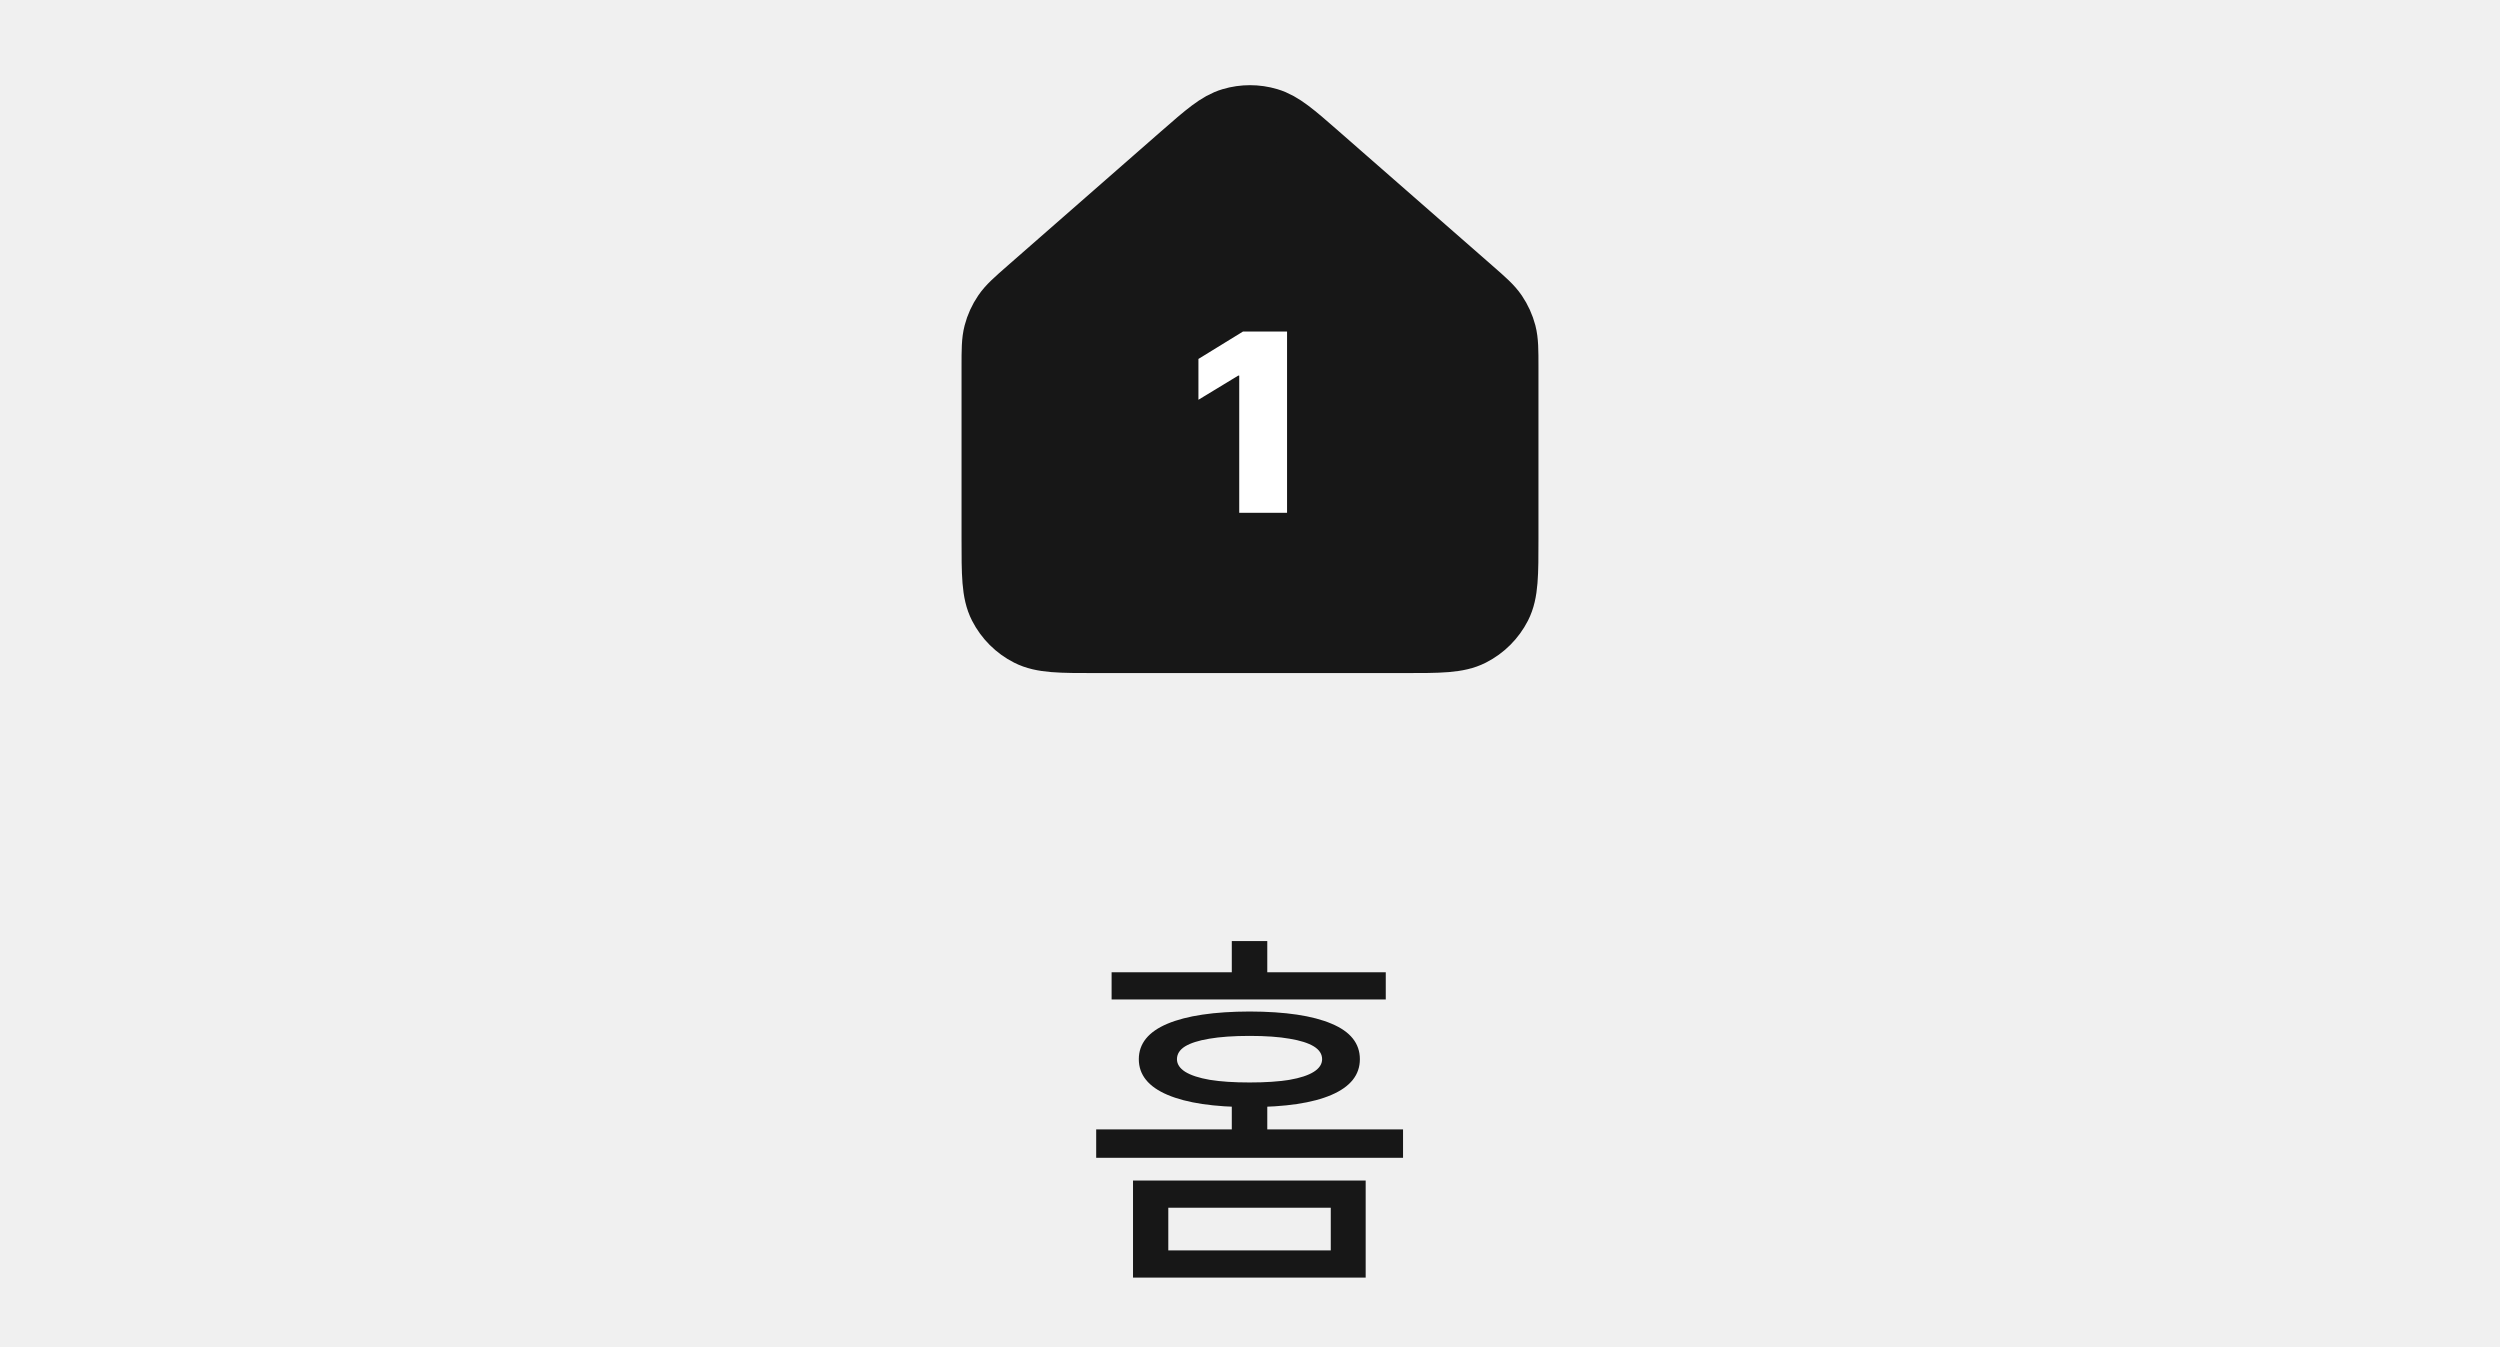
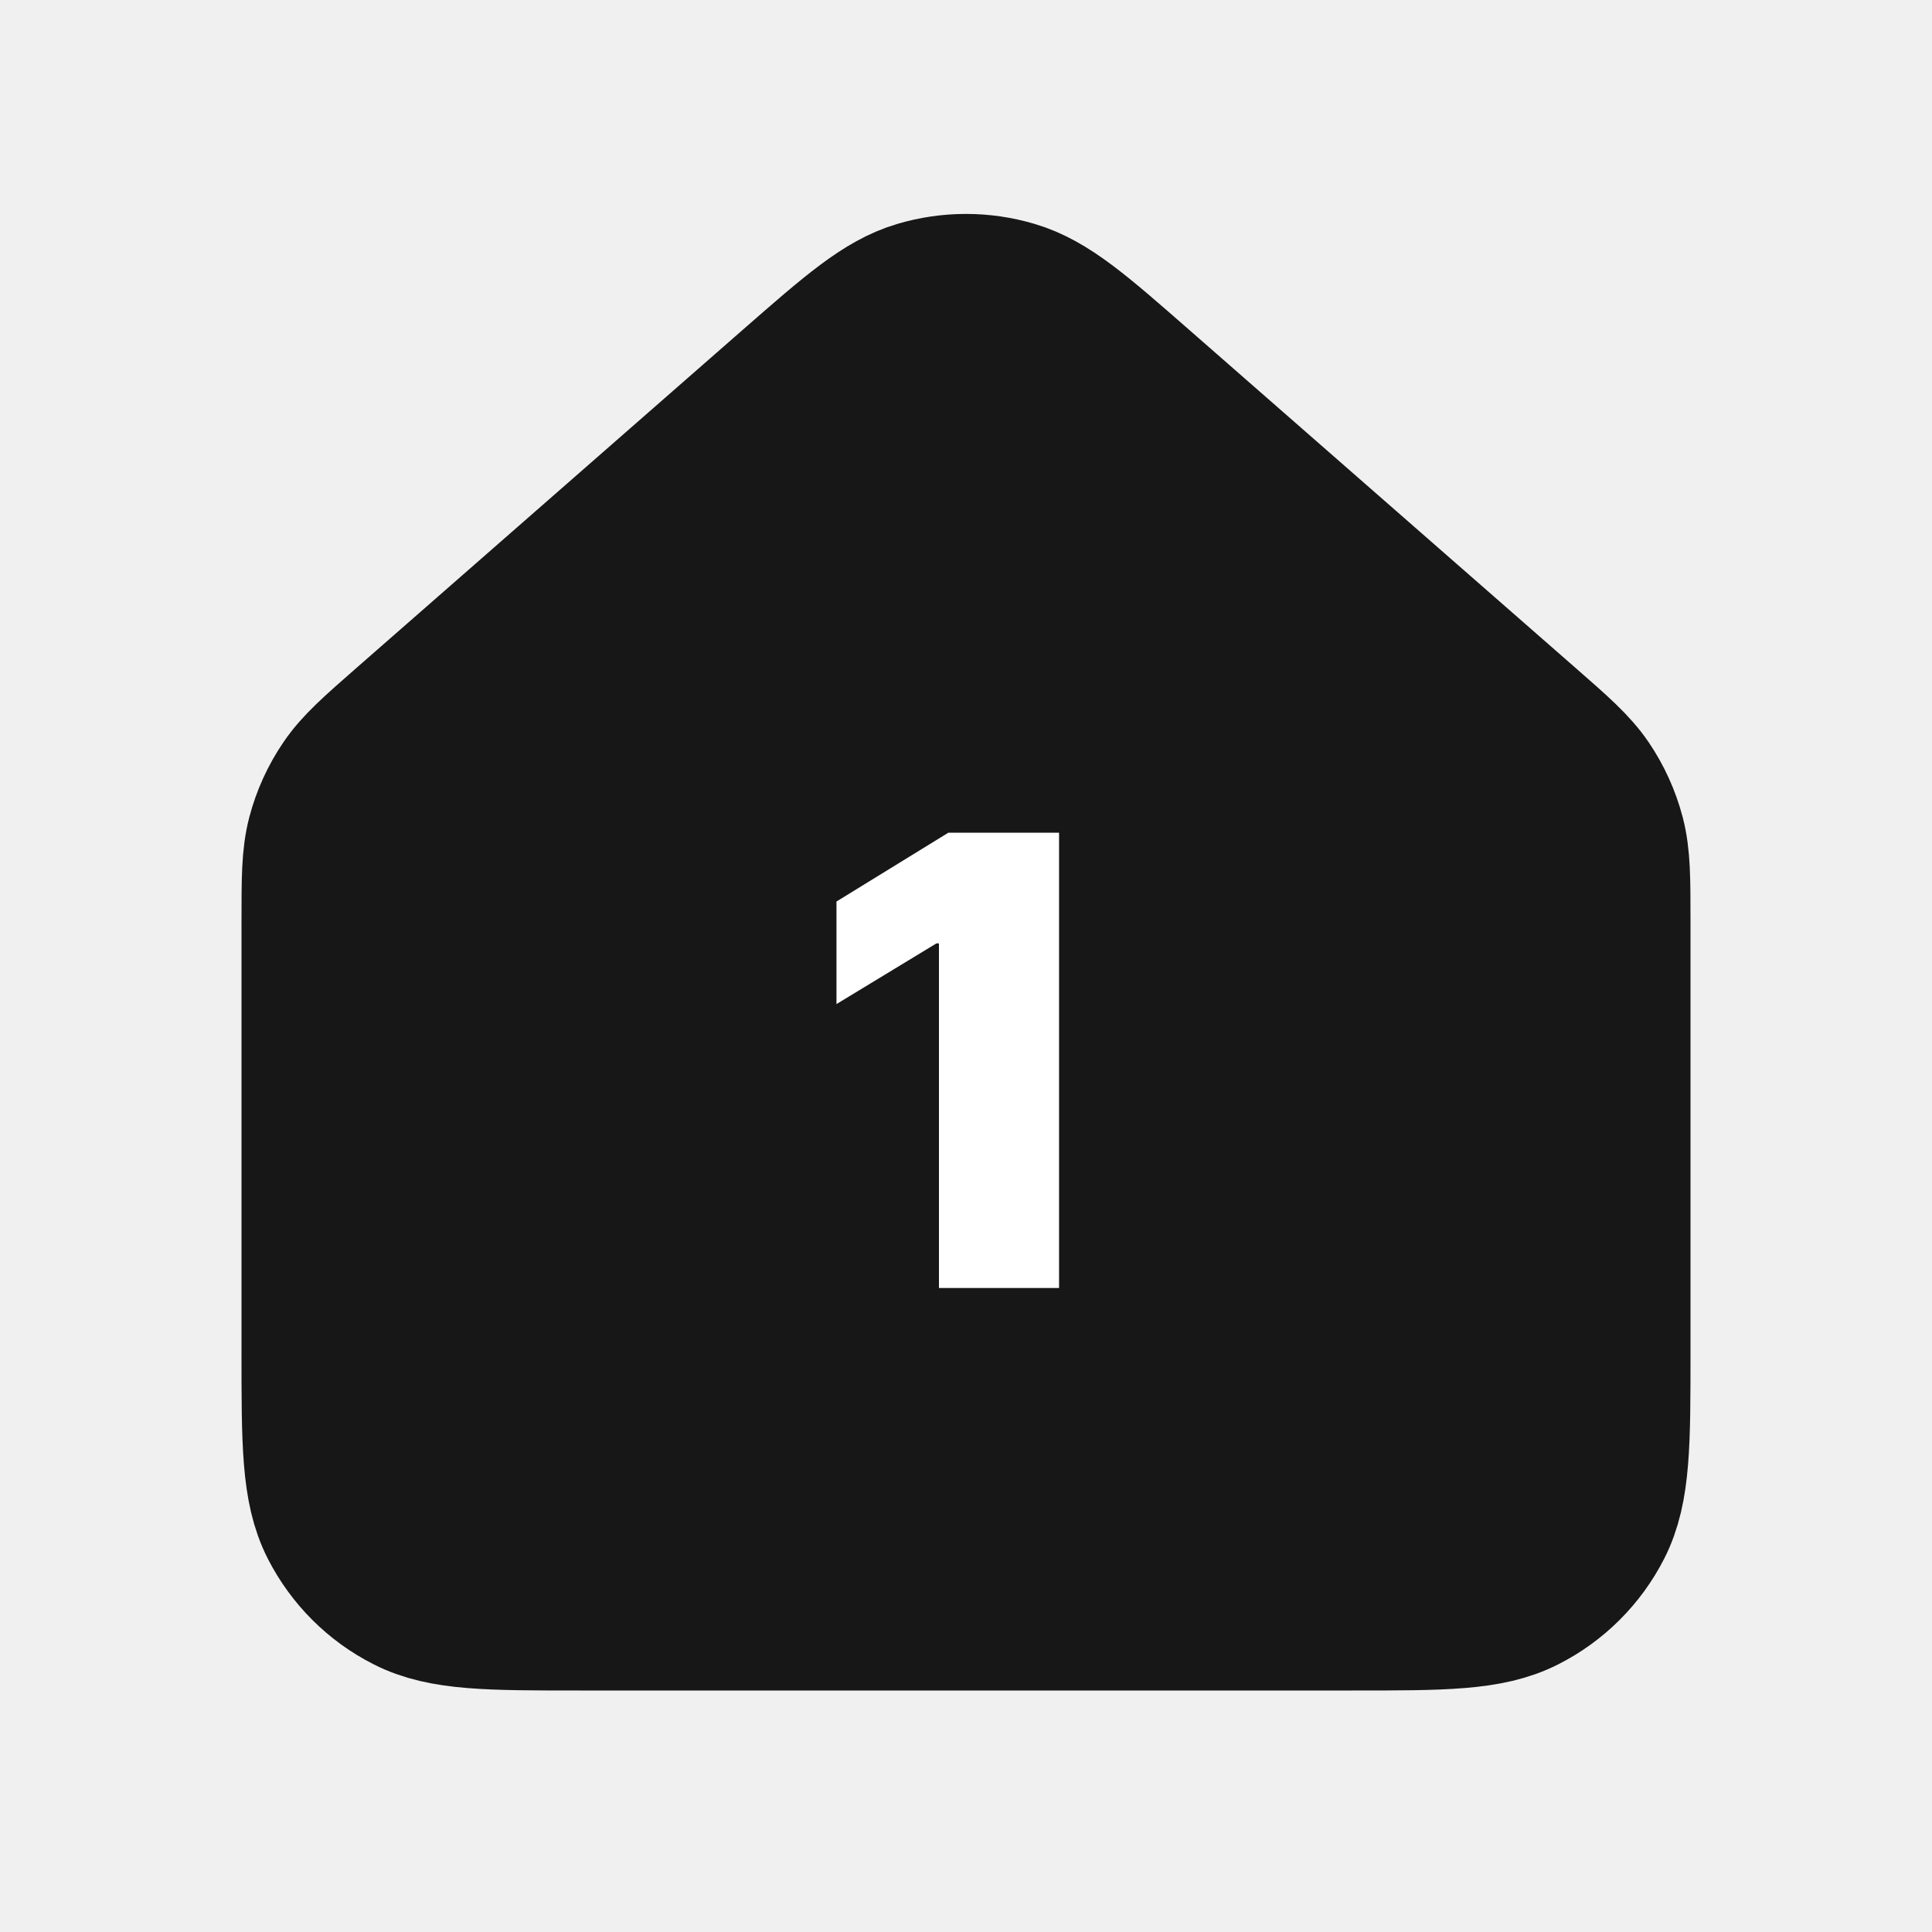
- <svg xmlns="http://www.w3.org/2000/svg" width="78" height="42" viewBox="0 0 78 42" fill="none">
-   <path d="M31 11.452V16.8C31 17.92 31 18.481 31.218 18.909C31.41 19.285 31.715 19.591 32.092 19.782C32.519 20 33.079 20 34.197 20H43.803C44.921 20 45.48 20 45.907 19.782C46.284 19.591 46.59 19.285 46.782 18.909C47 18.481 47 17.922 47 16.804V11.452C47 10.918 46.999 10.651 46.935 10.402C46.877 10.182 46.782 9.973 46.655 9.785C46.51 9.572 46.31 9.396 45.907 9.044L41.107 4.844C40.361 4.191 39.987 3.864 39.567 3.74C39.197 3.63 38.803 3.63 38.432 3.74C38.013 3.864 37.64 4.19 36.894 4.842L32.093 9.044C31.691 9.396 31.49 9.572 31.346 9.785C31.218 9.973 31.122 10.182 31.065 10.402C31 10.651 31 10.918 31 11.452Z" fill="#171717" stroke="#171717" stroke-width="2" stroke-linecap="round" stroke-linejoin="round" />
-   <path d="M40.156 16H38.664V11.719H38.633L37.391 12.473V11.199L38.781 10.344H40.156V16Z" fill="white" />
-   <path d="M42.609 39.861H35.35V36.832H42.609V39.861ZM36.451 39.012H41.52V37.682H36.451V39.012ZM43.236 31.184H34.682V30.334H43.236V31.184ZM38.988 31.559C40.105 31.562 40.957 31.689 41.543 31.939C42.133 32.185 42.428 32.555 42.428 33.047C42.428 33.535 42.133 33.906 41.543 34.16C40.957 34.414 40.105 34.541 38.988 34.541C37.879 34.541 37.025 34.414 36.428 34.16C35.83 33.906 35.531 33.535 35.531 33.047C35.531 32.559 35.83 32.19 36.428 31.939C37.025 31.689 37.879 31.562 38.988 31.559ZM38.988 32.32C38.484 32.32 38.065 32.35 37.728 32.408C37.397 32.463 37.145 32.543 36.973 32.648C36.805 32.754 36.721 32.887 36.721 33.047C36.721 33.199 36.807 33.33 36.978 33.44C37.154 33.549 37.41 33.633 37.746 33.691C38.082 33.746 38.496 33.773 38.988 33.773C39.48 33.773 39.895 33.746 40.23 33.691C40.566 33.633 40.82 33.549 40.992 33.44C41.164 33.33 41.25 33.199 41.25 33.047C41.25 32.887 41.164 32.754 40.992 32.648C40.82 32.543 40.568 32.463 40.236 32.408C39.908 32.35 39.492 32.32 38.988 32.32ZM39.539 30.914H38.432V29.361H39.539V30.914ZM43.775 36.123H34.201V35.238H43.775V36.123ZM39.539 35.73H38.432V34.254H39.539V35.73Z" fill="#171717" />
+ <svg xmlns="http://www.w3.org/2000/svg" width="24" height="24" viewBox="0 0 24 24" fill="none">
+   <path d="M4 11.452V16.8C4 17.92 4 18.481 4.218 18.909C4.41 19.285 4.715 19.591 5.092 19.782C5.519 20 6.079 20 7.197 20H16.803C17.921 20 18.48 20 18.907 19.782C19.284 19.591 19.59 19.285 19.782 18.909C20 18.481 20 17.922 20 16.804V11.452C20 10.918 20 10.651 19.935 10.402C19.877 10.182 19.782 9.973 19.655 9.785C19.51 9.572 19.31 9.396 18.907 9.044L14.107 4.844C13.361 4.191 12.988 3.864 12.567 3.74C12.197 3.63 11.803 3.63 11.432 3.74C11.013 3.864 10.64 4.19 9.894 4.842L5.093 9.044C4.691 9.396 4.49 9.572 4.346 9.785C4.218 9.973 4.123 10.182 4.065 10.402C4 10.651 4 10.918 4 11.452Z" fill="#171717" stroke="#171717" stroke-width="2" stroke-linecap="round" stroke-linejoin="round" />
+   <path d="M13.156 16H11.664V11.719H11.633L10.391 12.473V11.199L11.781 10.344H13.156V16Z" fill="white" />
</svg>
